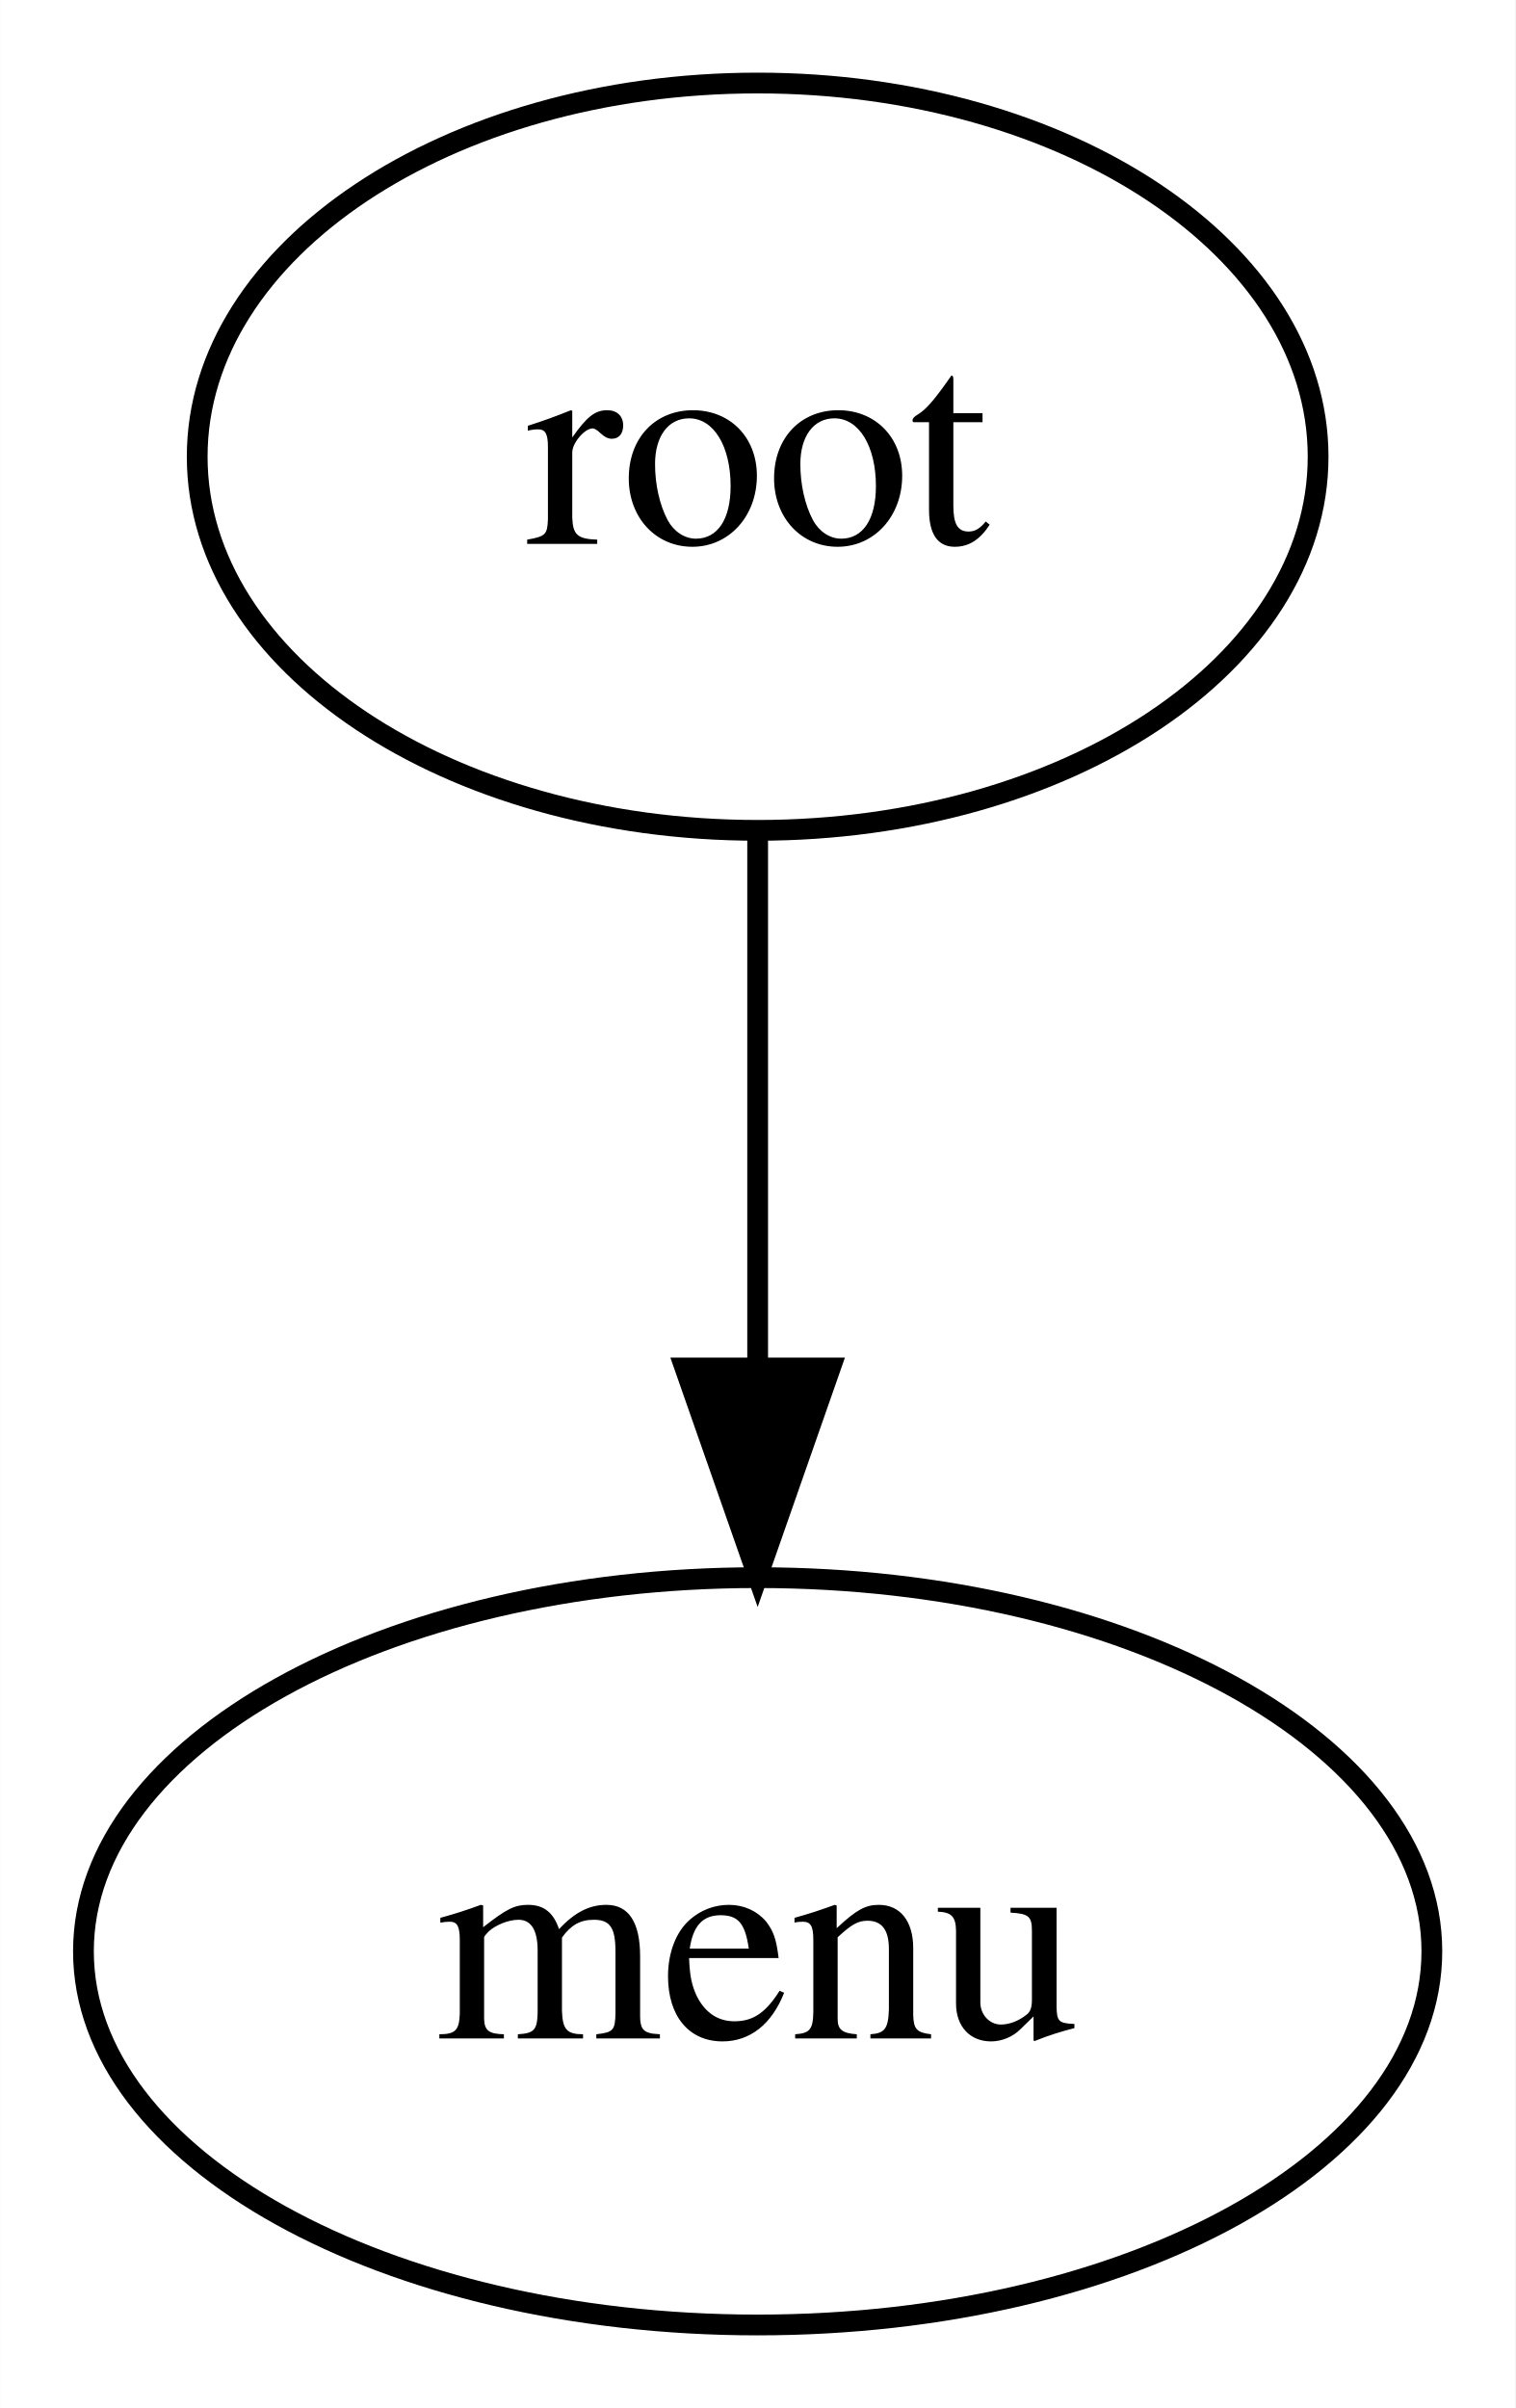
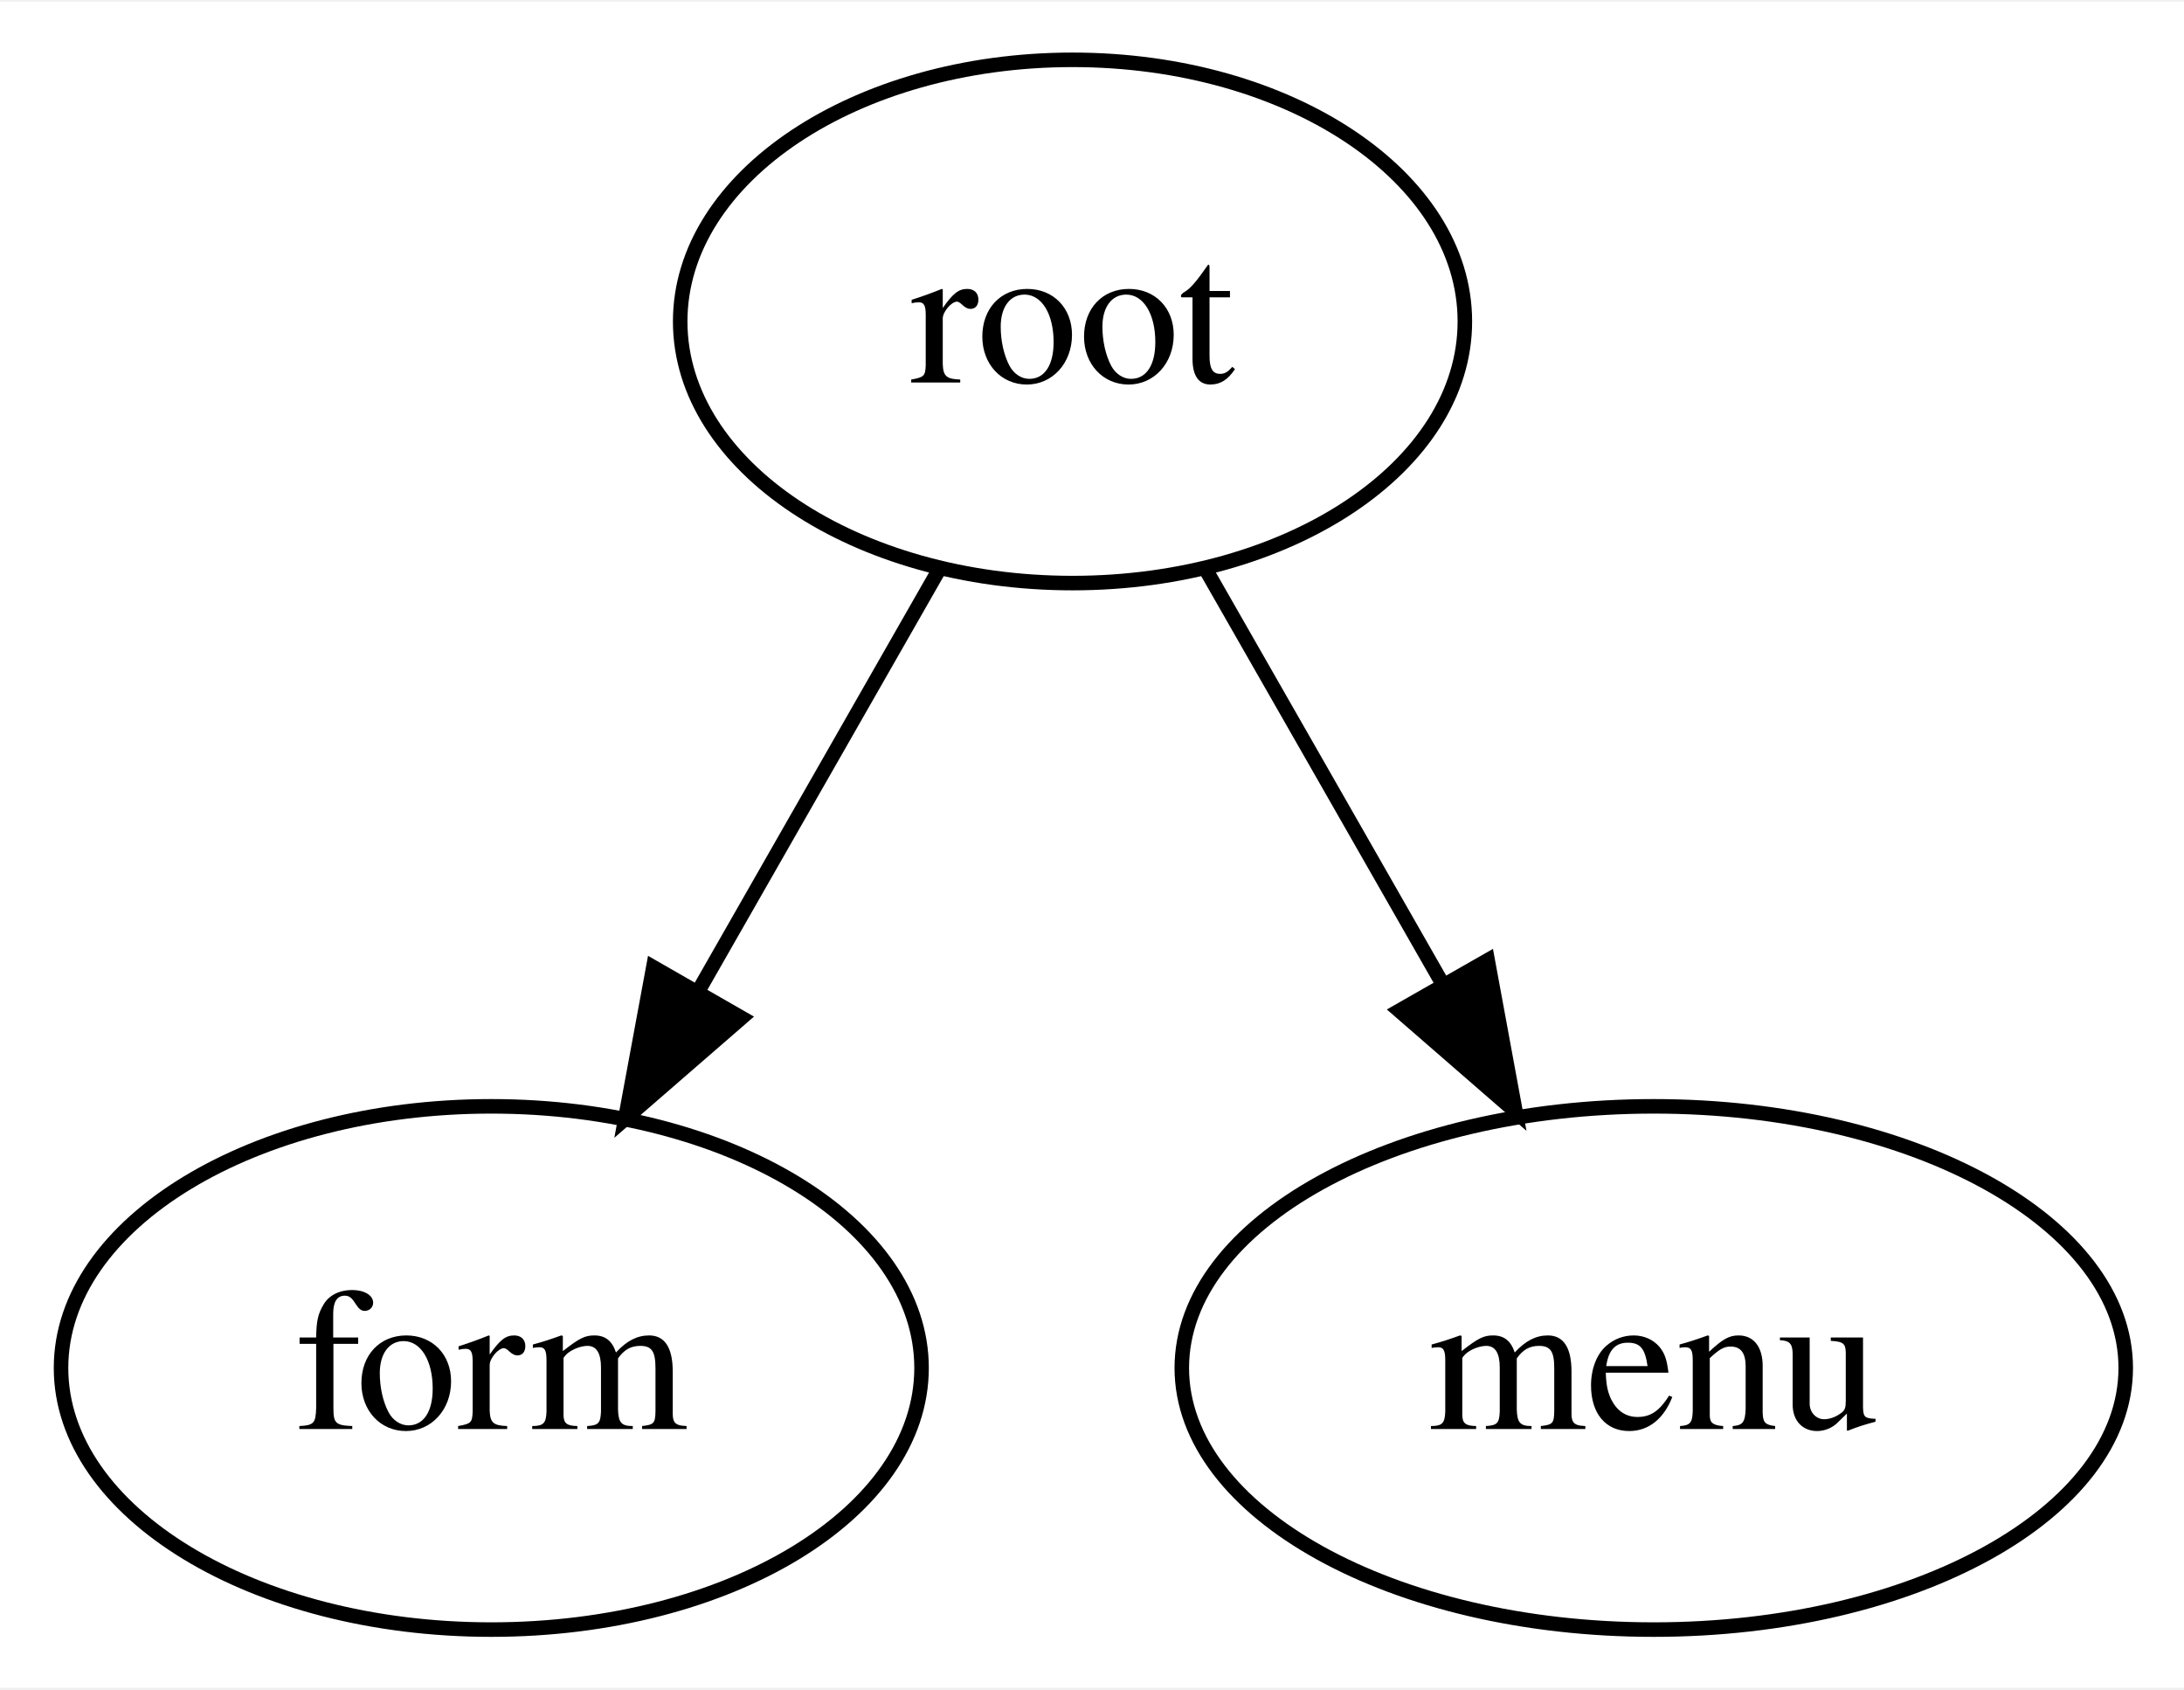
- <svg xmlns="http://www.w3.org/2000/svg" width="73px" height="116px" viewBox="0.00 0.00 72.98 116.00">
+ <svg xmlns="http://www.w3.org/2000/svg" width="150px" height="116px" viewBox="0.00 0.00 150.30 116.00">
  <g id="graph0" class="graph" transform="scale(1.0 1.0) rotate(0.0) translate(4.0 112.0)">
-     <polygon fill="white" stroke="transparent" points="-4,4 -4,-112 68.98,-112 68.98,4 -4,4" />
+     <polygon fill="white" stroke="transparent" points="-4,4 -4,-112 146.3,-112 146.3,4 -4,4" />
    <g id="node1" class="node">
-       <ellipse fill="none" stroke="black" cx="32.49" cy="-90" rx="27" ry="18" />
-       <text text-anchor="middle" x="32.49" y="-85.8" font-family="Times,serif" font-size="14.00">root</text>
+       <ellipse fill="none" stroke="black" cx="69.81" cy="-90" rx="27" ry="18" />
+       <text text-anchor="middle" x="69.81" y="-85.8" font-family="Times,serif" font-size="14.00">root</text>
    </g>
    <g id="node2" class="node">
-       <ellipse fill="none" stroke="black" cx="32.49" cy="-18" rx="32.48" ry="18" />
-       <text text-anchor="middle" x="32.49" y="-13.8" font-family="Times,serif" font-size="14.00">menu</text>
+       <ellipse fill="none" stroke="black" cx="29.81" cy="-18" rx="29.61" ry="18" />
+       <text text-anchor="middle" x="29.81" y="-13.8" font-family="Times,serif" font-size="14.00">form</text>
    </g>
    <g id="edge1" class="edge">
-       <path fill="none" stroke="black" d="M32.49,-71.7C32.49,-63.98 32.49,-54.71 32.49,-46.11" />
-       <polygon fill="black" stroke="black" points="35.99,-46.1 32.49,-36.1 28.99,-46.1 35.99,-46.1" />
+       <path fill="none" stroke="black" d="M60.53,-72.76C55.63,-64.19 49.52,-53.49 44.04,-43.9" />
+       <polygon fill="black" stroke="black" points="47.03,-42.09 39.03,-35.15 40.96,-45.57 47.03,-42.09" />
+     </g>
+     <g id="node3" class="node">
+       <ellipse fill="none" stroke="black" cx="109.81" cy="-18" rx="32.48" ry="18" />
+       <text text-anchor="middle" x="109.81" y="-13.8" font-family="Times,serif" font-size="14.00">menu</text>
+     </g>
+     <g id="edge2" class="edge">
+       <path fill="none" stroke="black" d="M79.08,-72.76C83.86,-64.4 89.8,-54.02 95.17,-44.61" />
+       <polygon fill="black" stroke="black" points="98.38,-46.05 100.3,-35.63 92.3,-42.58 98.38,-46.05" />
    </g>
  </g>
</svg>
